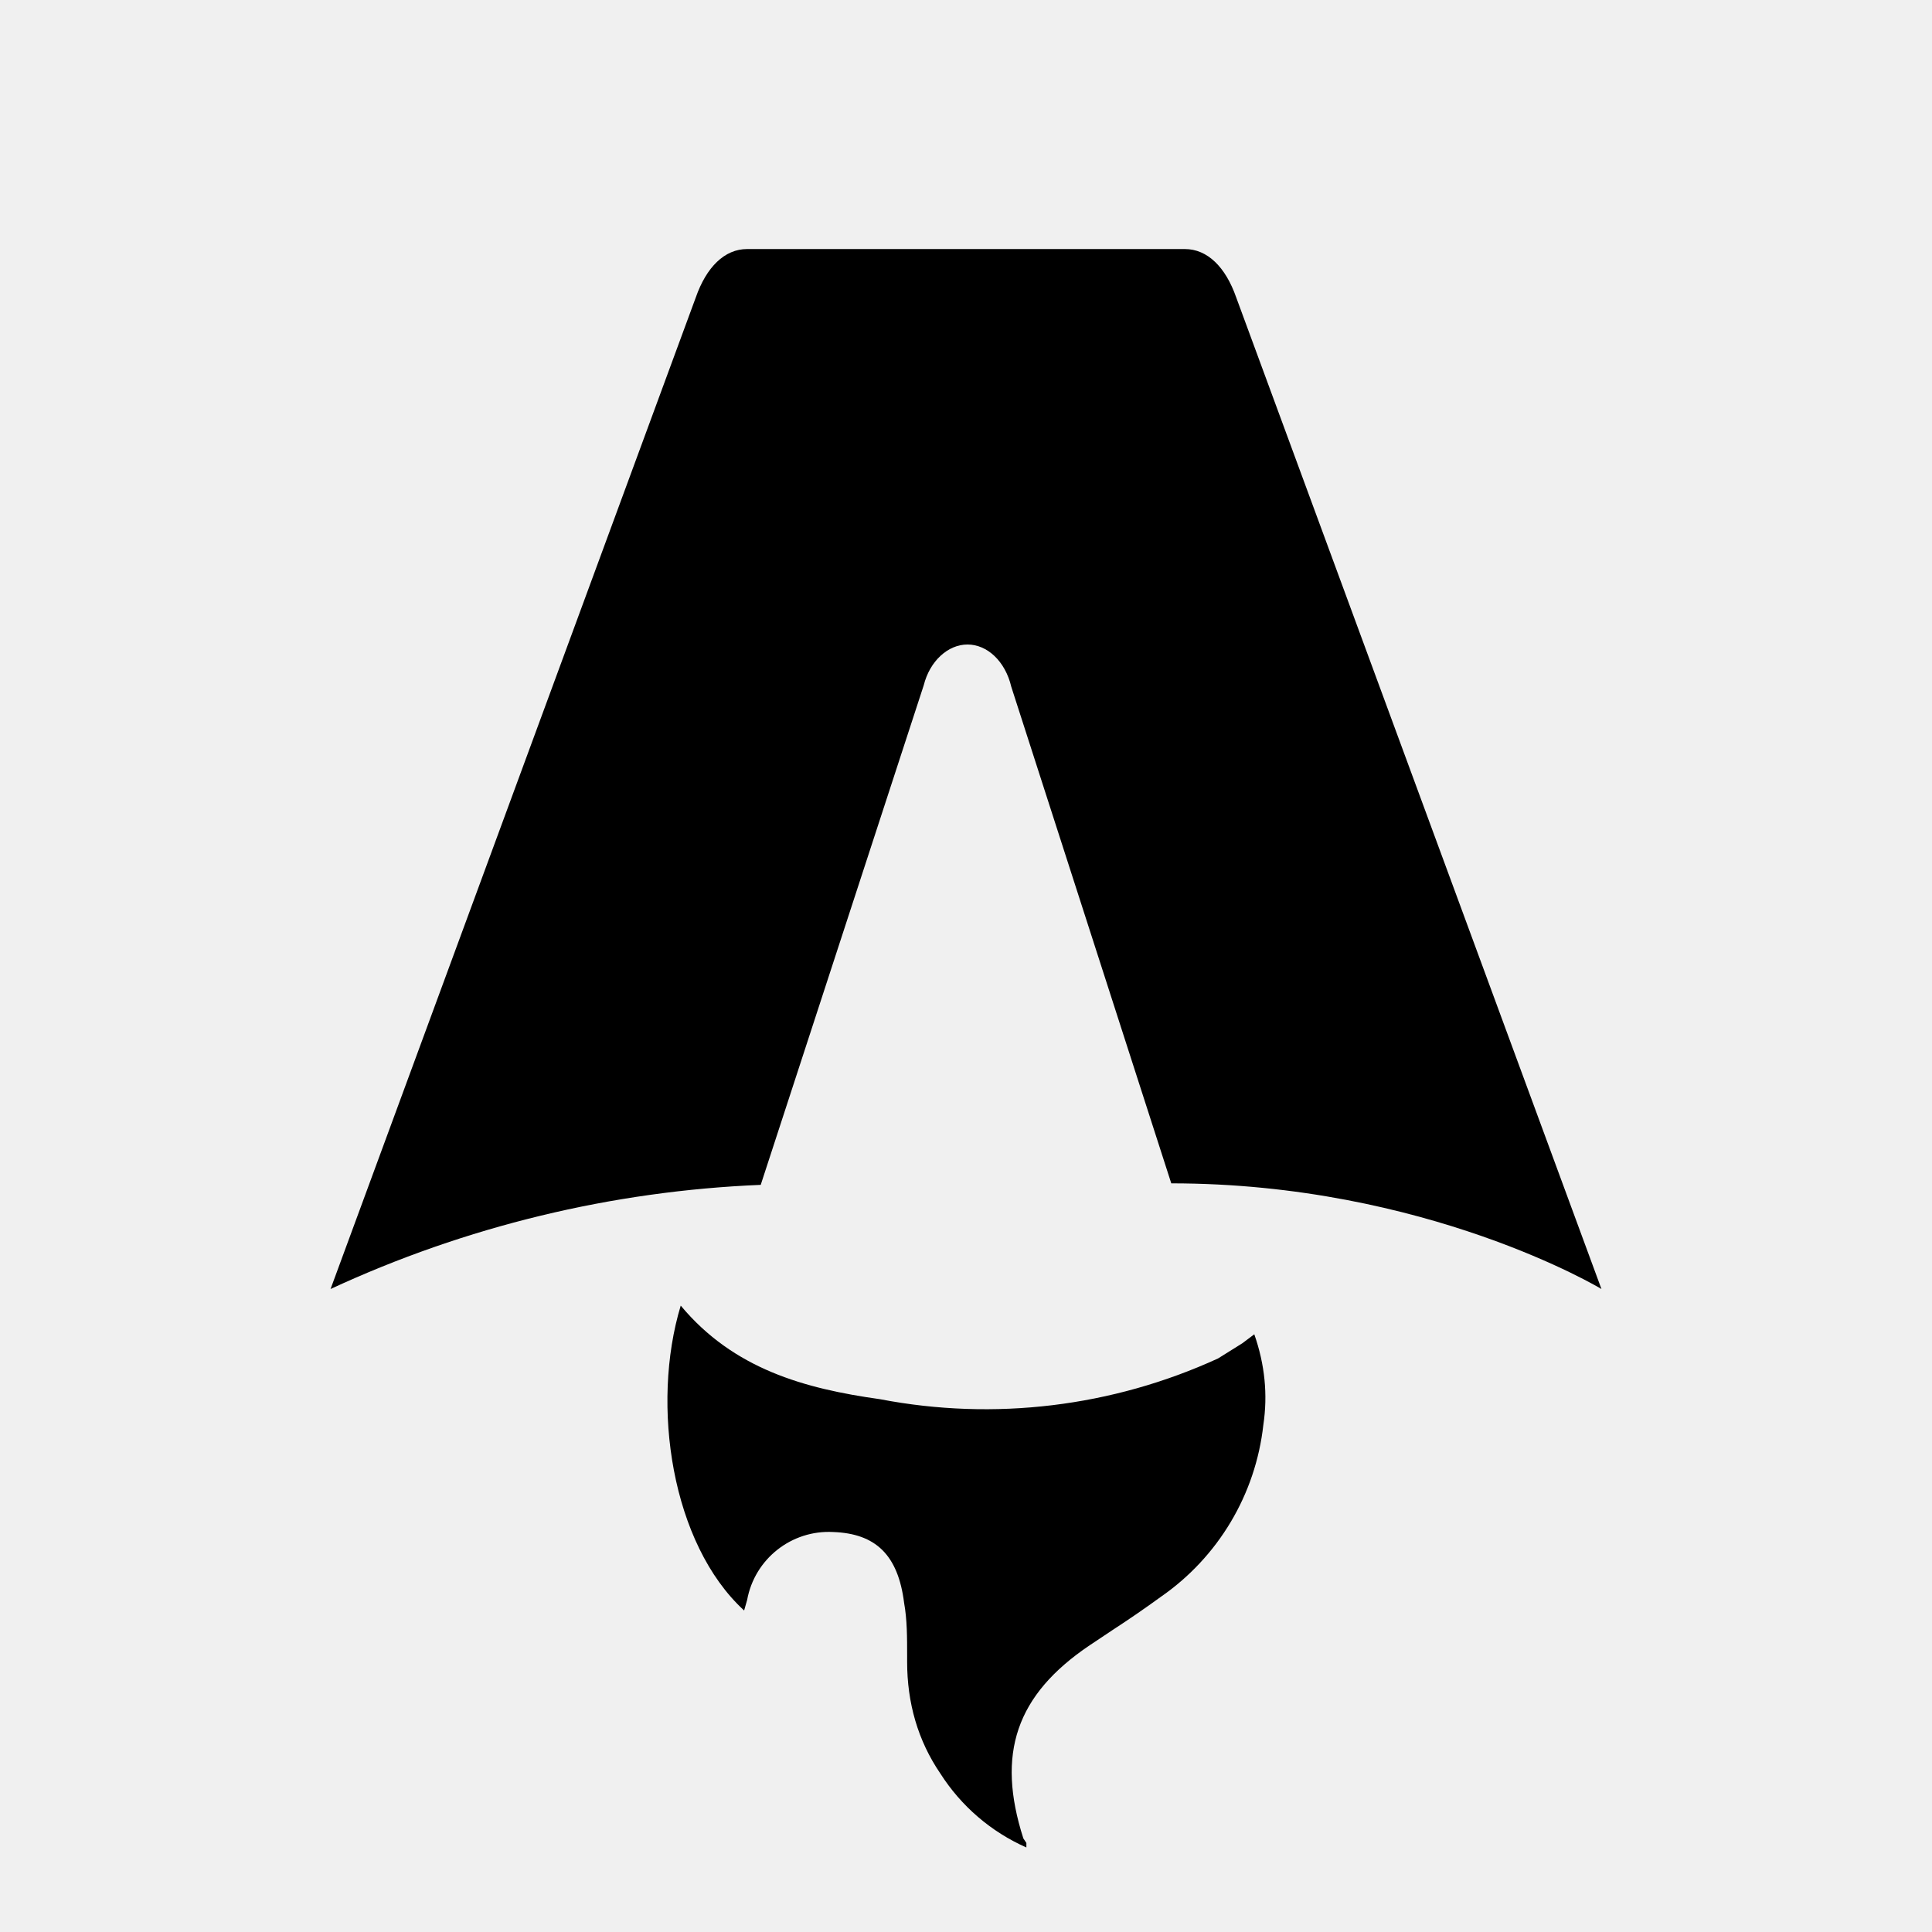
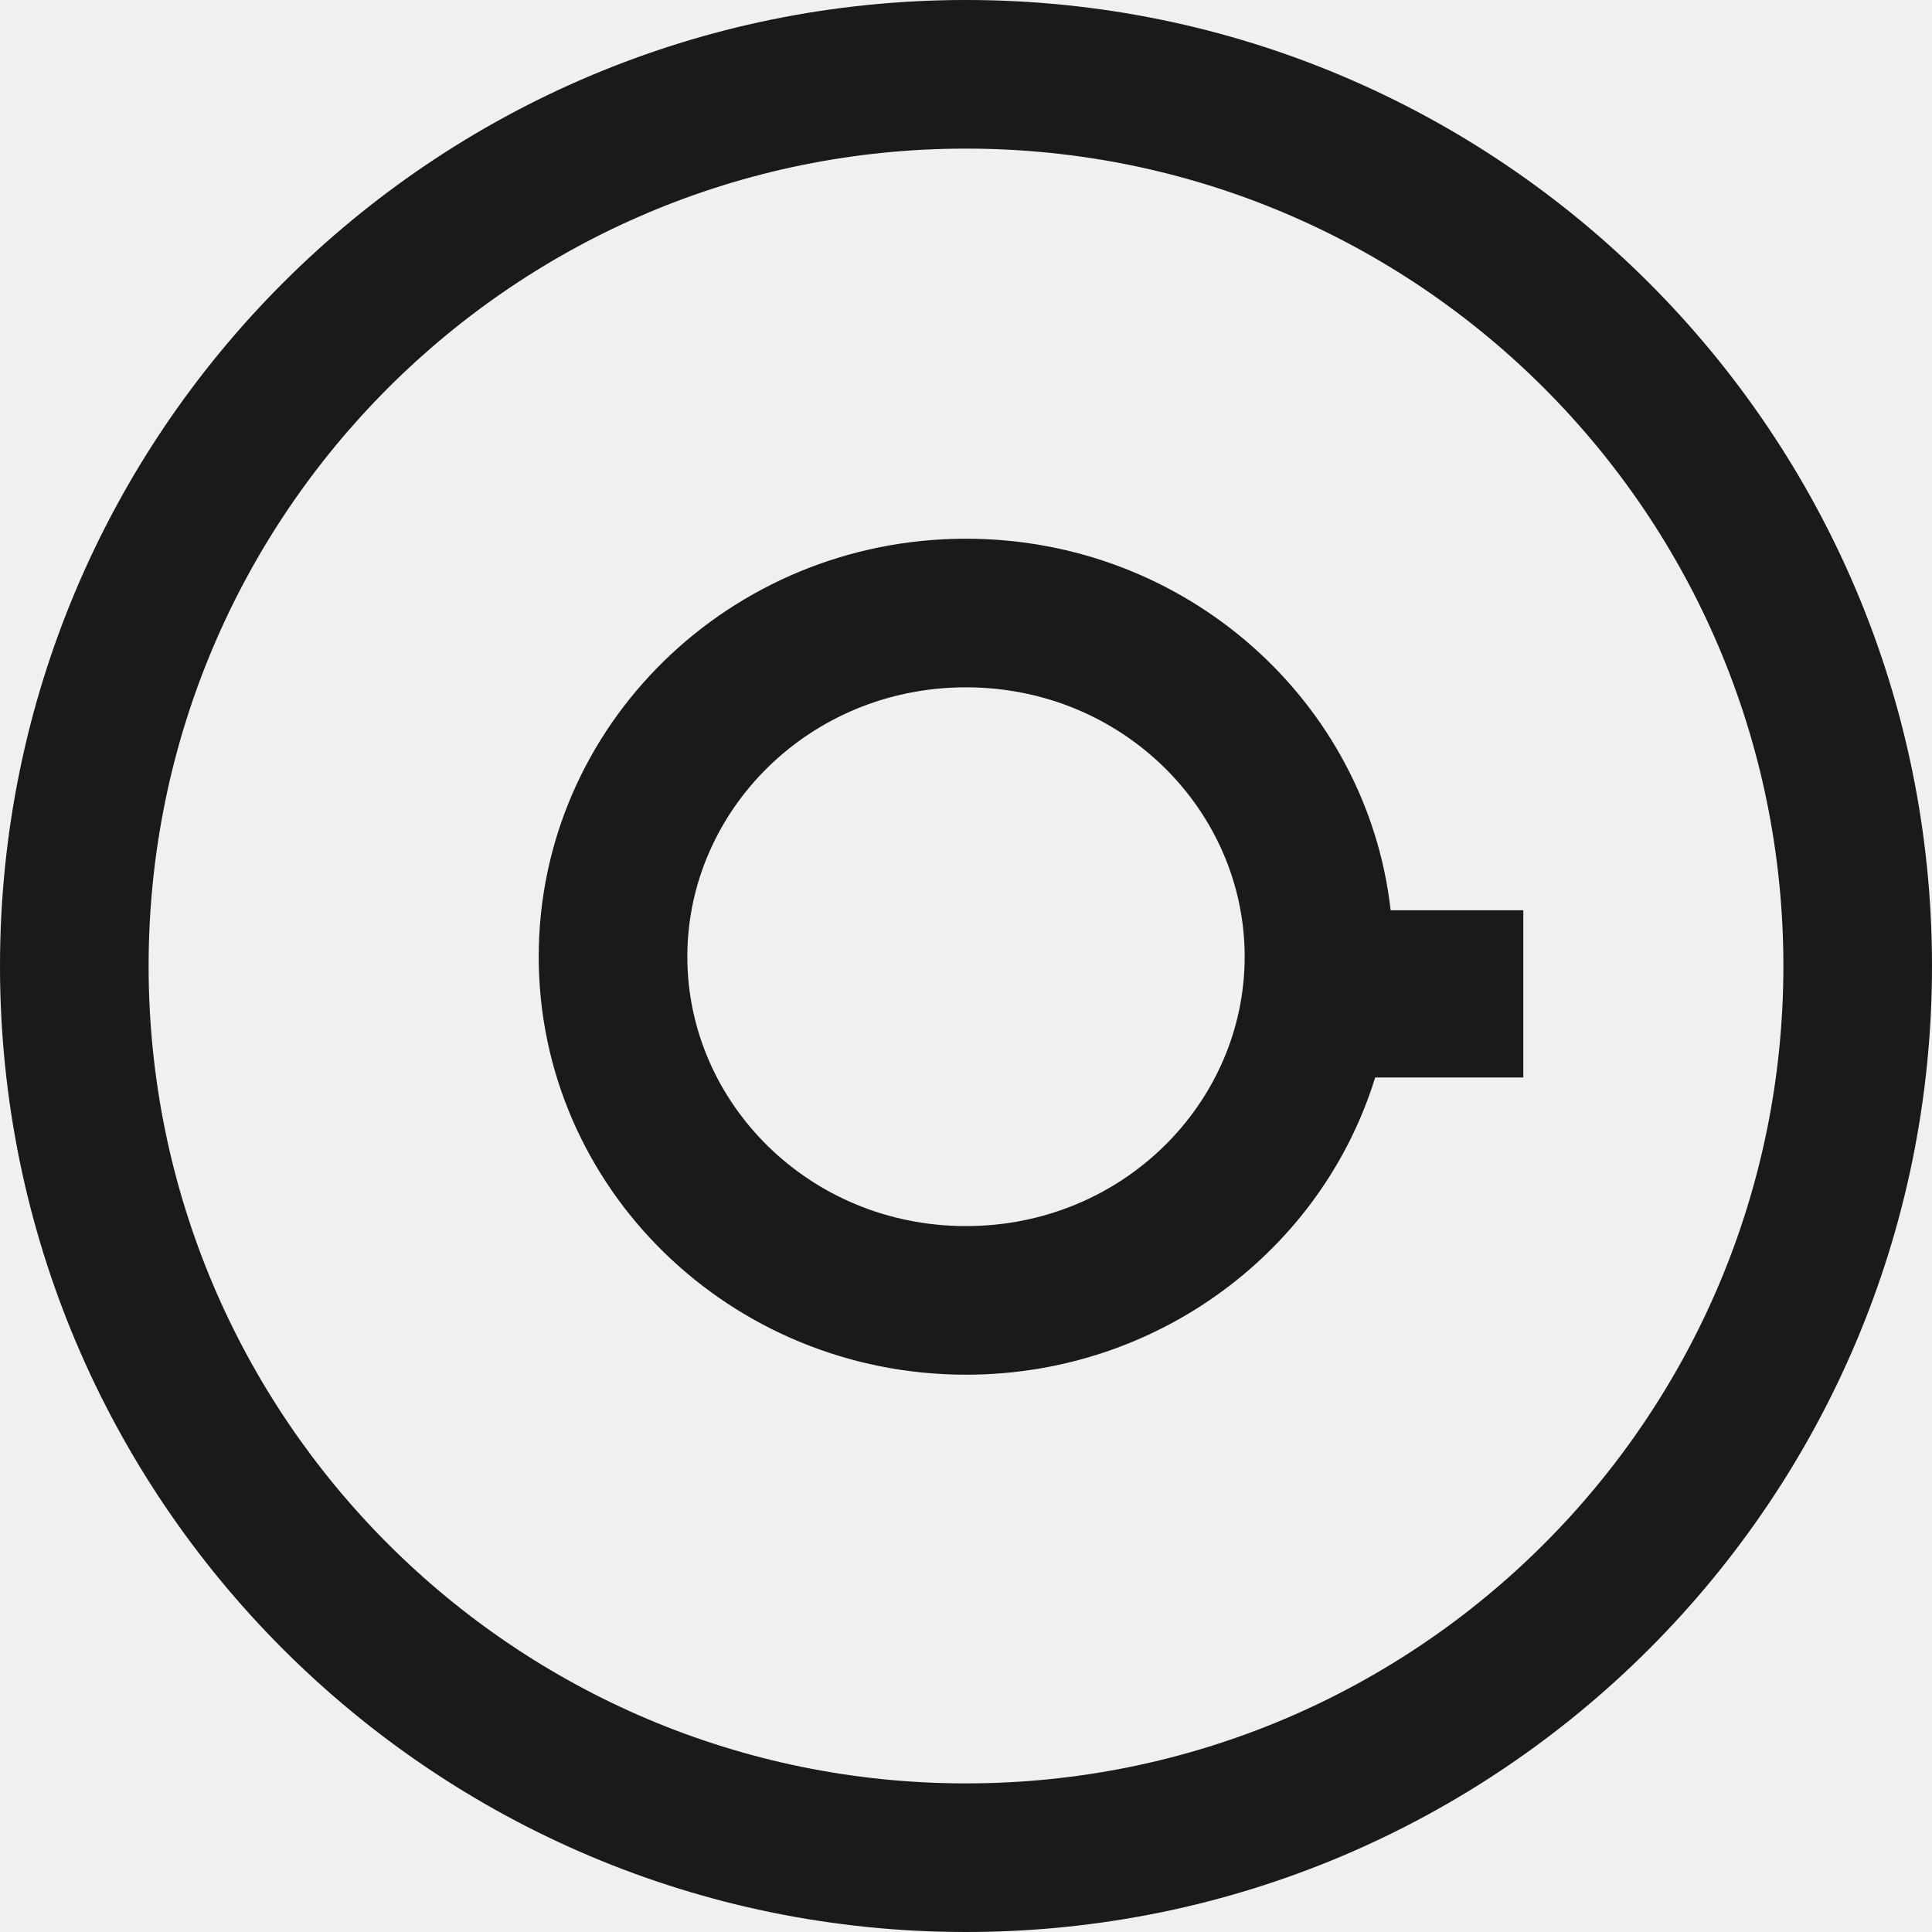
- <svg xmlns="http://www.w3.org/2000/svg" fill="none" viewBox="0 0 128 128">
-   <path d="M50.4 78.5a75.1 75.1 0 0 0-28.5 6.9l24.2-65.7c.7-2 1.9-3.2 3.4-3.2h29c1.5 0 2.7 1.2 3.4 3.2l24.2 65.7s-11.6-7-28.5-7L67 45.5c-.4-1.7-1.6-2.8-2.9-2.8-1.3 0-2.5 1.1-2.9 2.7L50.4 78.5Zm-1.1 28.2Zm-4.2-20.2c-2 6.6-.6 15.8 4.2 20.2a17.5 17.5 0 0 1 .2-.7 5.5 5.5 0 0 1 5.7-4.5c2.8.1 4.3 1.5 4.7 4.7.2 1.1.2 2.3.2 3.5v.4c0 2.7.7 5.2 2.2 7.4a13 13 0 0 0 5.7 4.9v-.3l-.2-.3c-1.8-5.6-.5-9.5 4.4-12.8l1.5-1a73 73 0 0 0 3.2-2.2 16 16 0 0 0 6.8-11.4c.3-2 .1-4-.6-6l-.8.6-1.6 1a37 37 0 0 1-22.4 2.7c-5-.7-9.7-2-13.2-6.2Z" />
-   <style>
-         path { fill: #000; }
-         @media (prefers-color-scheme: dark) {
-             path { fill: #FFF; }
-         }
-     </style>
+ <svg xmlns="http://www.w3.org/2000/svg" width="50" height="50" viewBox="0 0 50 50" fill="none">
+   <g id="Logo">
+     <g id="Union">
+       <path fill-rule="evenodd" clip-rule="evenodd" d="M25 35.577C29.996 35.577 34.219 32.335 35.589 27.885H39.423V23.558H35.99C35.379 18.149 30.692 13.942 25 13.942C18.893 13.942 13.942 18.785 13.942 24.76C13.942 30.734 18.893 35.577 25 35.577ZM25 31.731C29.063 31.731 32.212 28.53 32.212 24.76C32.212 20.989 29.063 17.788 25 17.788C20.937 17.788 17.788 20.989 17.788 24.76C17.788 28.53 20.937 31.731 25 31.731Z" fill="#1A1A1A" />
+       <path fill-rule="evenodd" clip-rule="evenodd" d="M50 25C50 38.807 38.807 50 25 50C11.193 50 0 38.807 0 25C0 11.193 11.193 0 25 0C38.807 0 50 11.193 50 25ZM46.154 25C46.154 36.683 36.683 46.154 25 46.154C13.317 46.154 3.846 36.683 3.846 25C3.846 13.317 13.317 3.846 25 3.846C36.683 3.846 46.154 13.317 46.154 25Z" fill="#1A1A1A" />
+     </g>
+   </g>
</svg>
